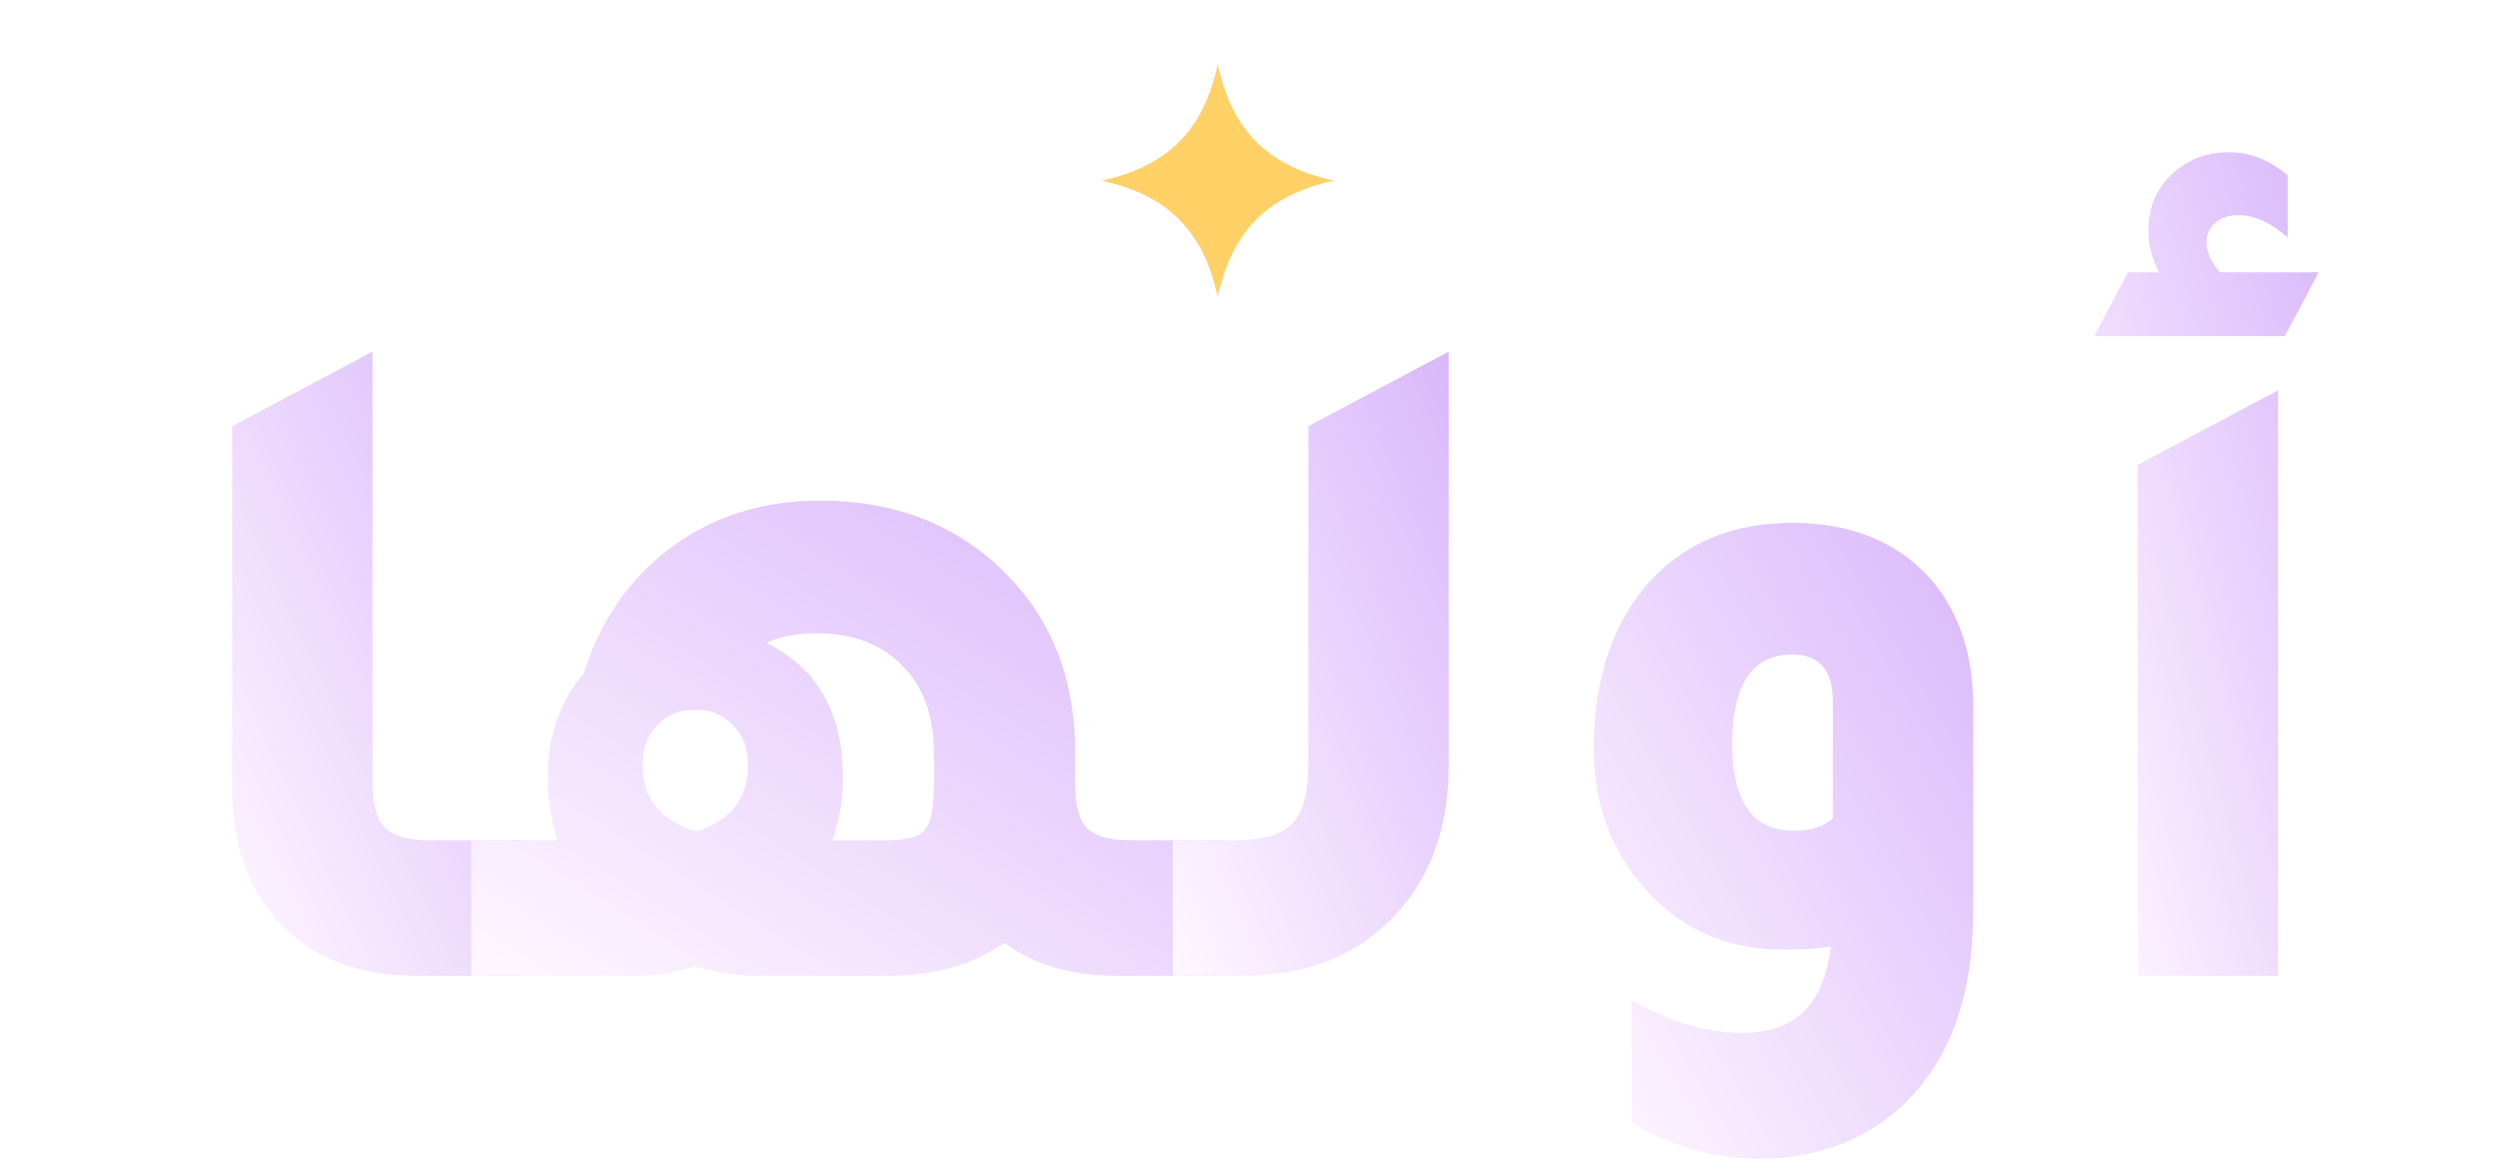
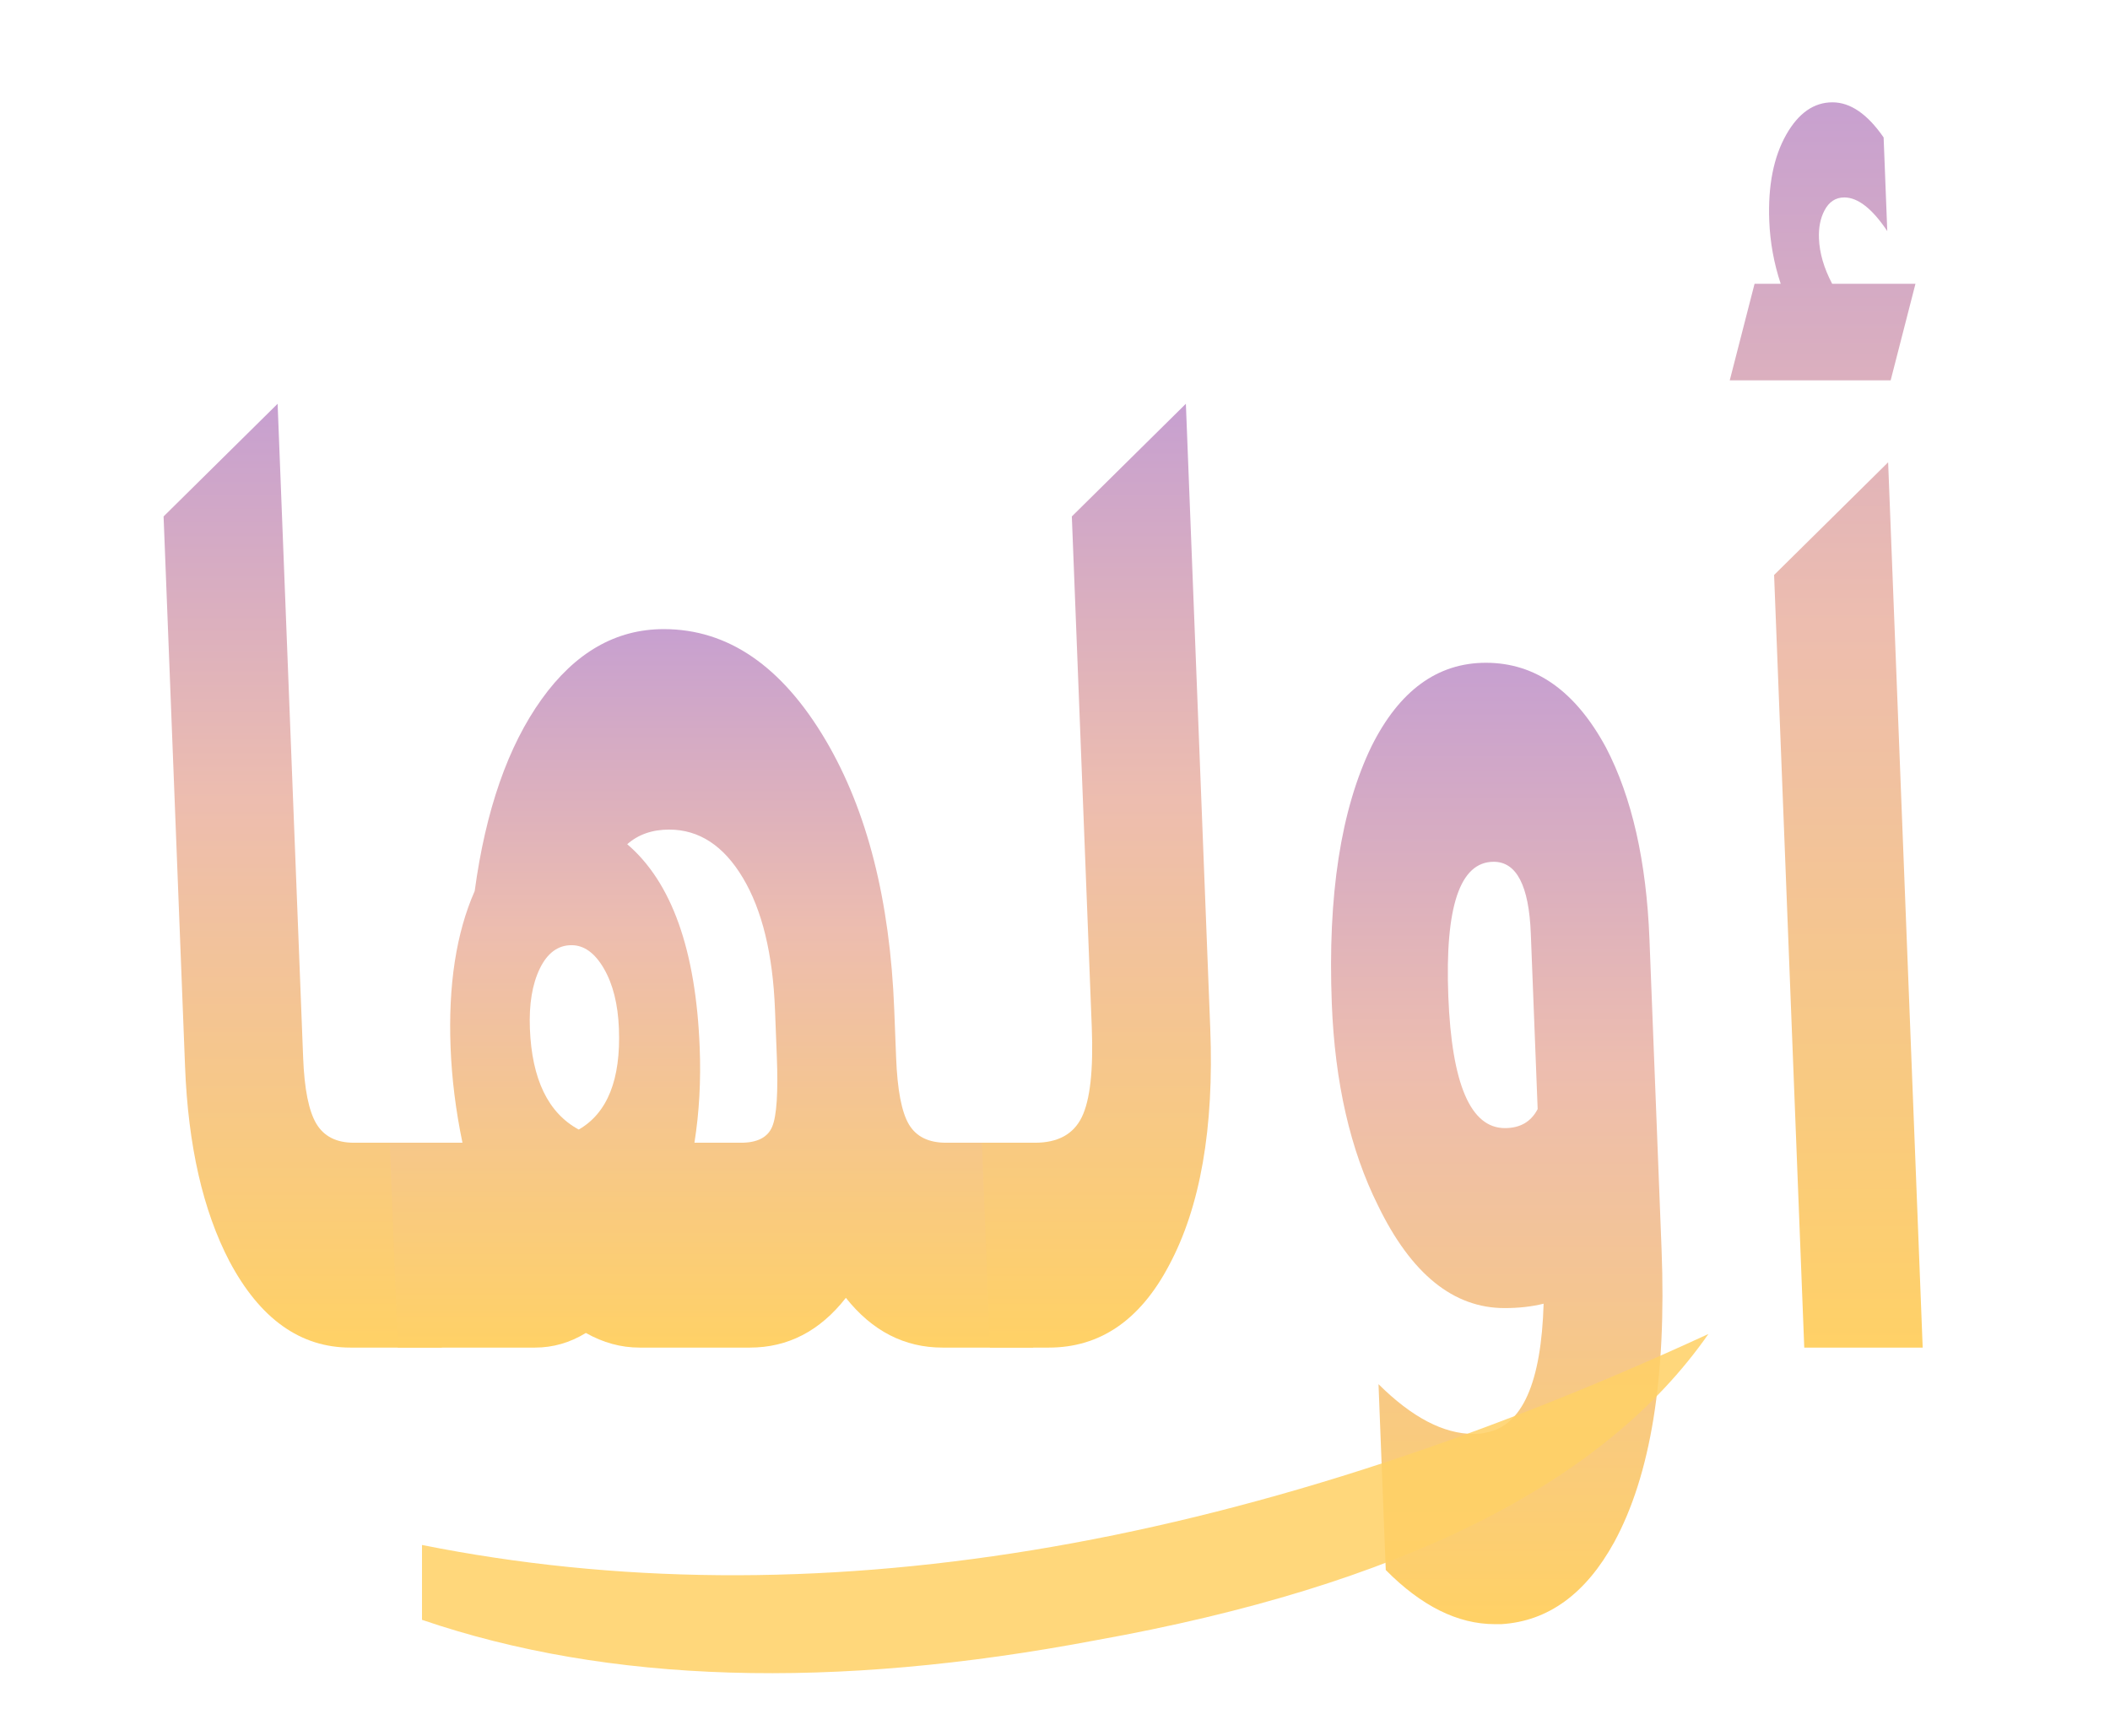
- <svg xmlns="http://www.w3.org/2000/svg" viewBox="0 0 310 145" role="img" aria-label="أولها">
+ <svg xmlns="http://www.w3.org/2000/svg" viewBox="0 0 310 255" role="img" aria-label="أولها">
  <defs>
-     <linearGradient id="ink" x1="0" y1="0" x2="1" y2="1">
-       <stop stop-color="#fff7ff" />
-       <stop offset="1" stop-color="#d9b8fb" />
+     <linearGradient id="poster-ink" x1="0" y1="0" x2="0" y2="1">
+       <stop stop-color="#ffd166" />
+       <stop offset=".58" stop-color="#edbdaf" />
+       <stop offset="1" stop-color="#c7a0d0" />
    </linearGradient>
  </defs>
-   <g transform="translate(18 121) scale(.12 -.12)" fill="url(#ink)">
+   <g transform="translate(18 198) scale(.12 -.215) skewX(-4)" fill="url(#poster-ink)">
    <g transform="translate(0 0)">
      <path d="M279 0Q187 0 135 59Q90 111 90 192L90 568L235 645L235 198Q235 166 248 153Q261 140 293 140L391 140L391 0Z" />
    </g>
    <g transform="translate(364 0)">
      <path d="M654 140L751 140L751 0L640 0Q570 0 524 34Q474 0 404 0L269 0Q235 0 204 10Q174 0 141 0L-27 0L-27 140L62 140Q52 173 52 205Q52 269 89 312Q115 395 180 443Q245 491 333 491Q451 491 526 415Q597 343 597 231L597 198Q597 165 609.5 152.5Q622 140 654 140ZM403 140Q433 140 442 151Q451 162 451 199L451 231Q451 288 418 321Q385 354 330 354Q299 354 278 344Q357 305 357 205Q357 171 346 140ZM205 149Q259 166 259 218Q259 243 243.5 259Q228 275 205 275Q180 275 165 259Q150 243 150 218Q150 166 205 149Z" />
    </g>
    <g transform="translate(1089 0)">
      <path d="M-27 0L-27 140L38 140Q80 140 96.5 157.5Q113 175 113 219L113 568L258 645L258 218Q258 116 196 56Q139 0 45 0Z" />
    </g>
    <g transform="translate(1437 0)">
      <path d="M305 30Q283 27 257 27Q163 27 107 97Q60 154 60 235Q60 346 121 411Q176 468 265 468Q356 468 408 410Q452 359 452 279L452 67Q452 -64 380 -133Q324 -186 238 -189Q234 -189 230 -189Q162 -189 99 -152L99 -25Q158 -59 213 -59Q222 -59 229 -58Q295 -51 305 30ZM307 163L307 283Q307 332 265 332Q203 332 203 240Q203 150 266 150Q294 150 307 163Z" />
    </g>
    <g transform="translate(1969 0)">
      <path d="M45 661L80 727L112 727Q101 748 101 770Q101 806 126 829Q150 851 184 851Q217 851 245 827L245 763Q219 786 194 786Q178 786 169 777Q161 769 161 758Q161 743 175 727L277 727L242 661ZM90 0L90 528L235 605L235 0Z" />
    </g>
  </g>
-   <path d="M151 8c1.8 8.2 6.2 12.6 14.4 14.4-8.2 1.8-12.6 6.2-14.4 14.4-1.8-8.2-6.2-12.6-14.4-14.4 8.2-1.8 12.6-6.2 14.4-14.4Z" fill="#ffd166" />
+   <path d="M62 227Q147 244 251 196Q228 229 161 241Q103 252 62 238Z" fill="#ffd166" opacity=".86" />
</svg>
